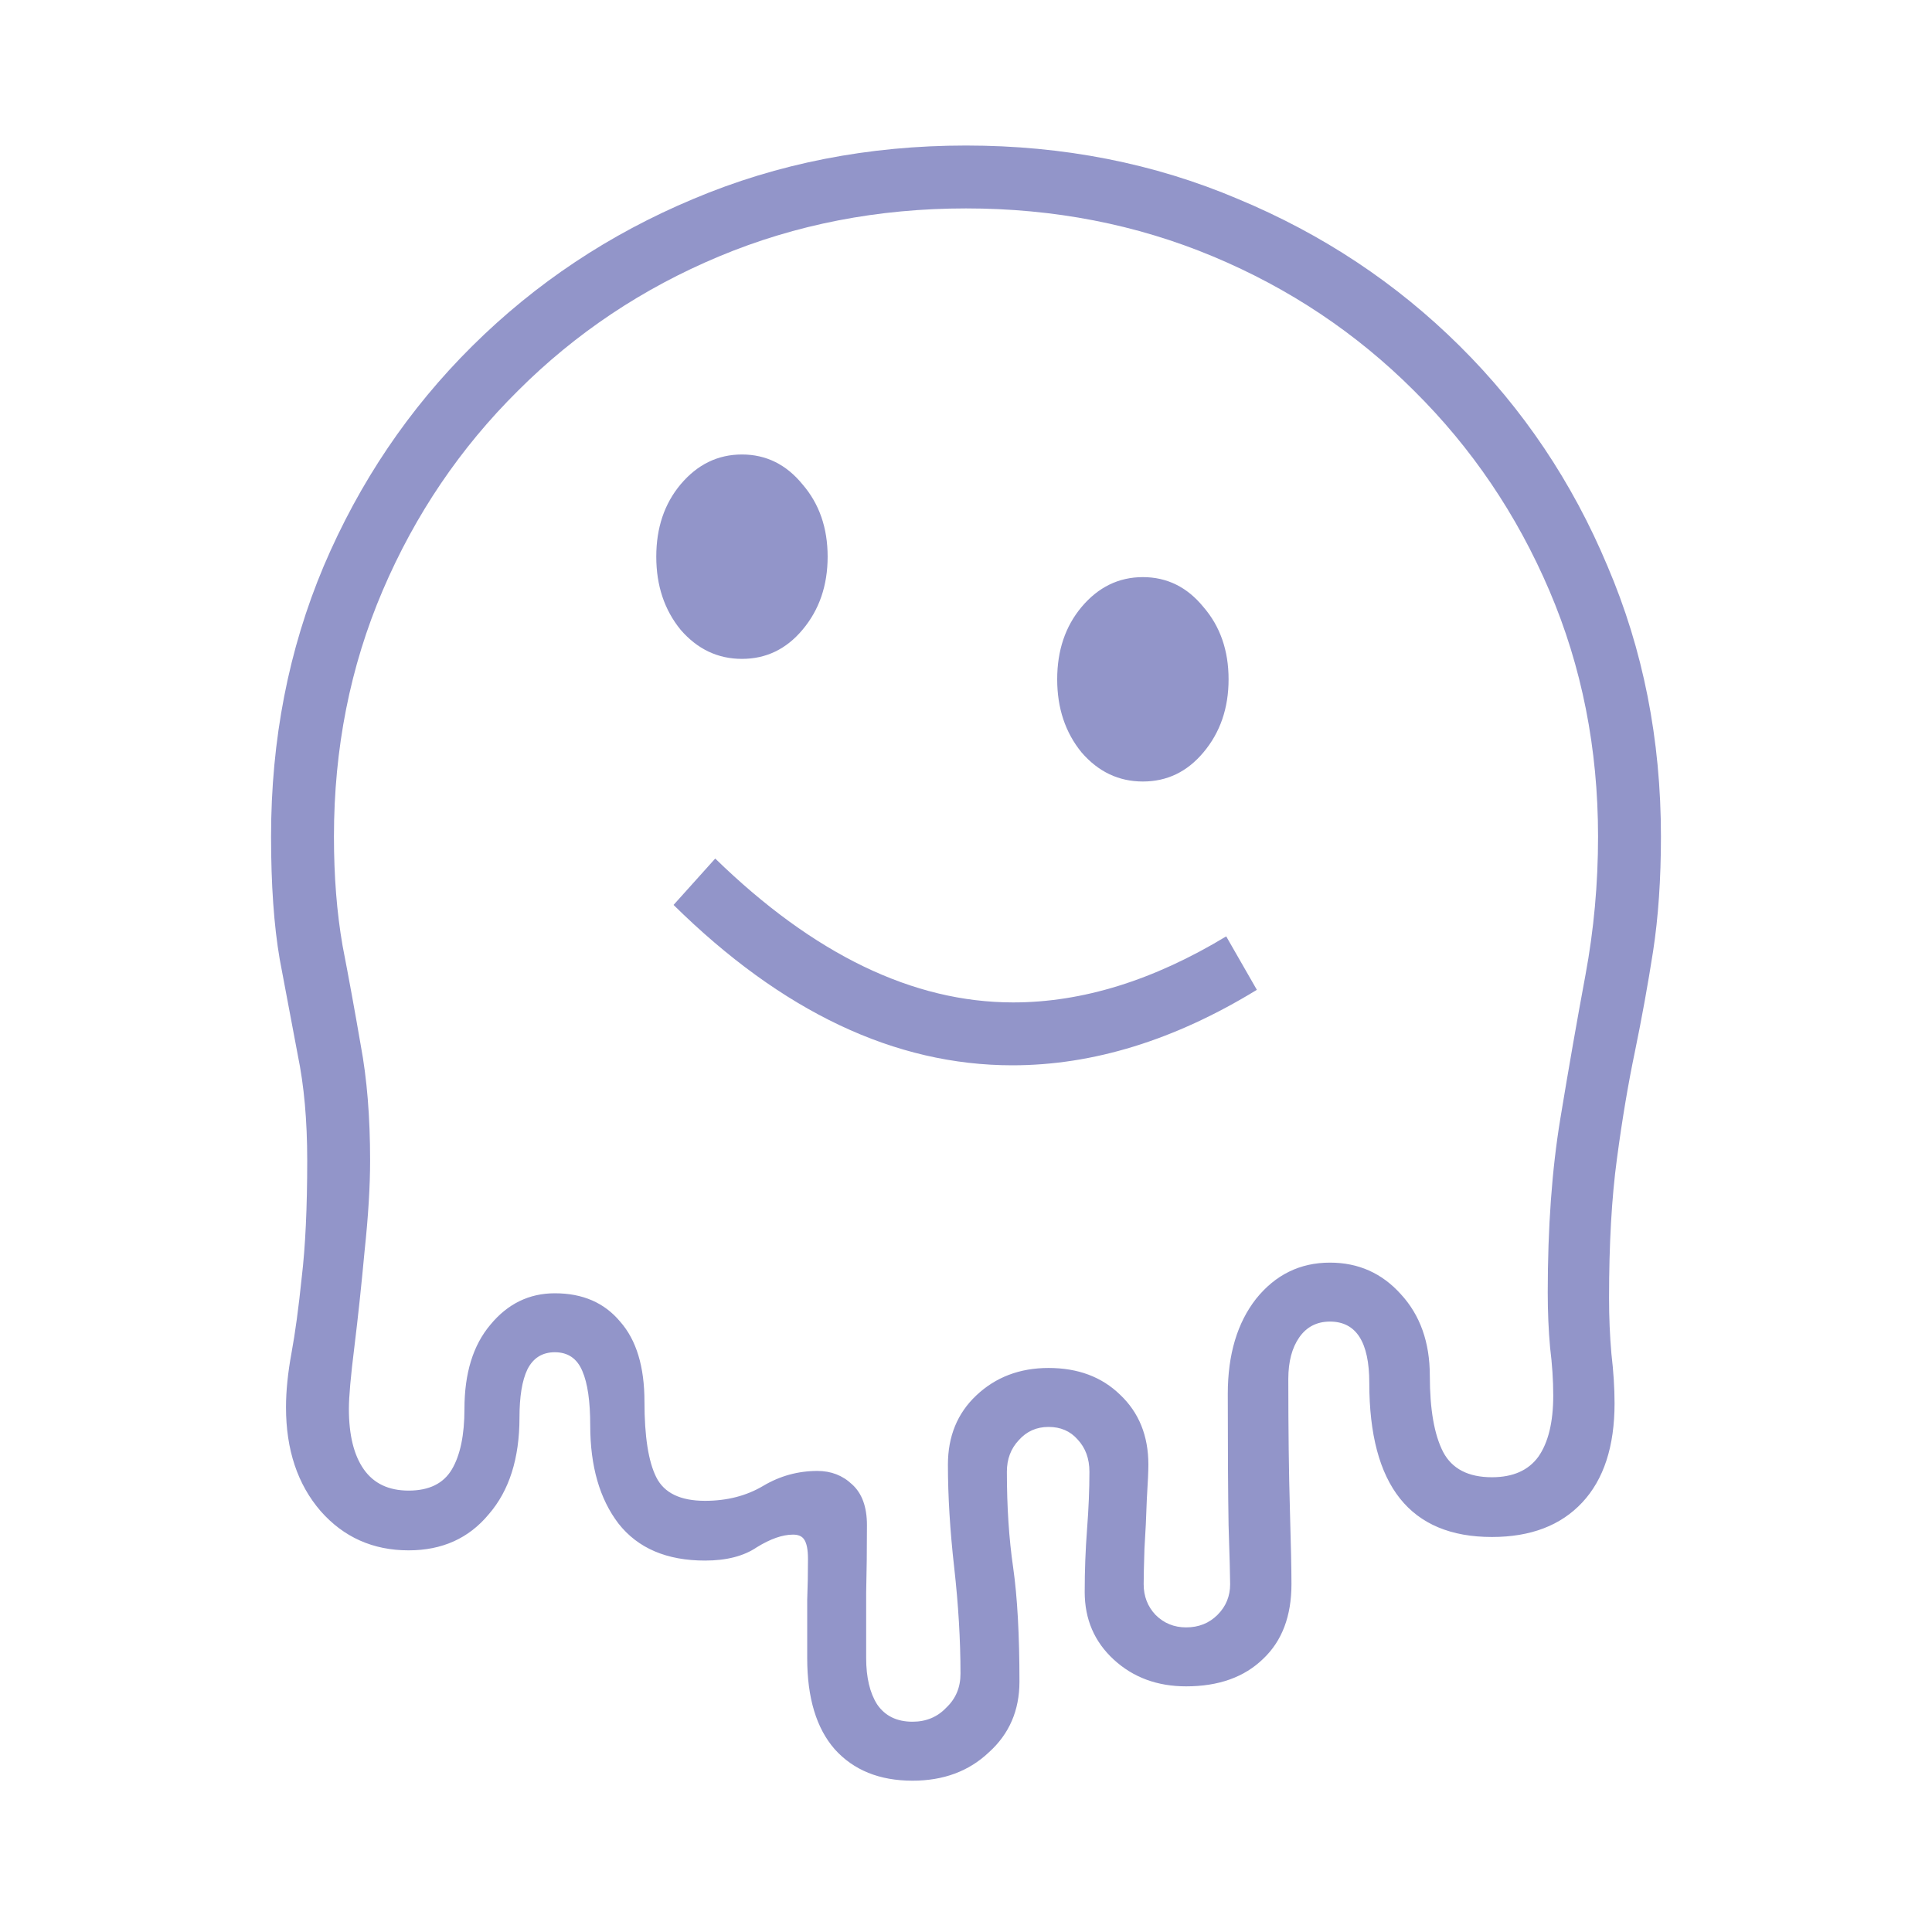
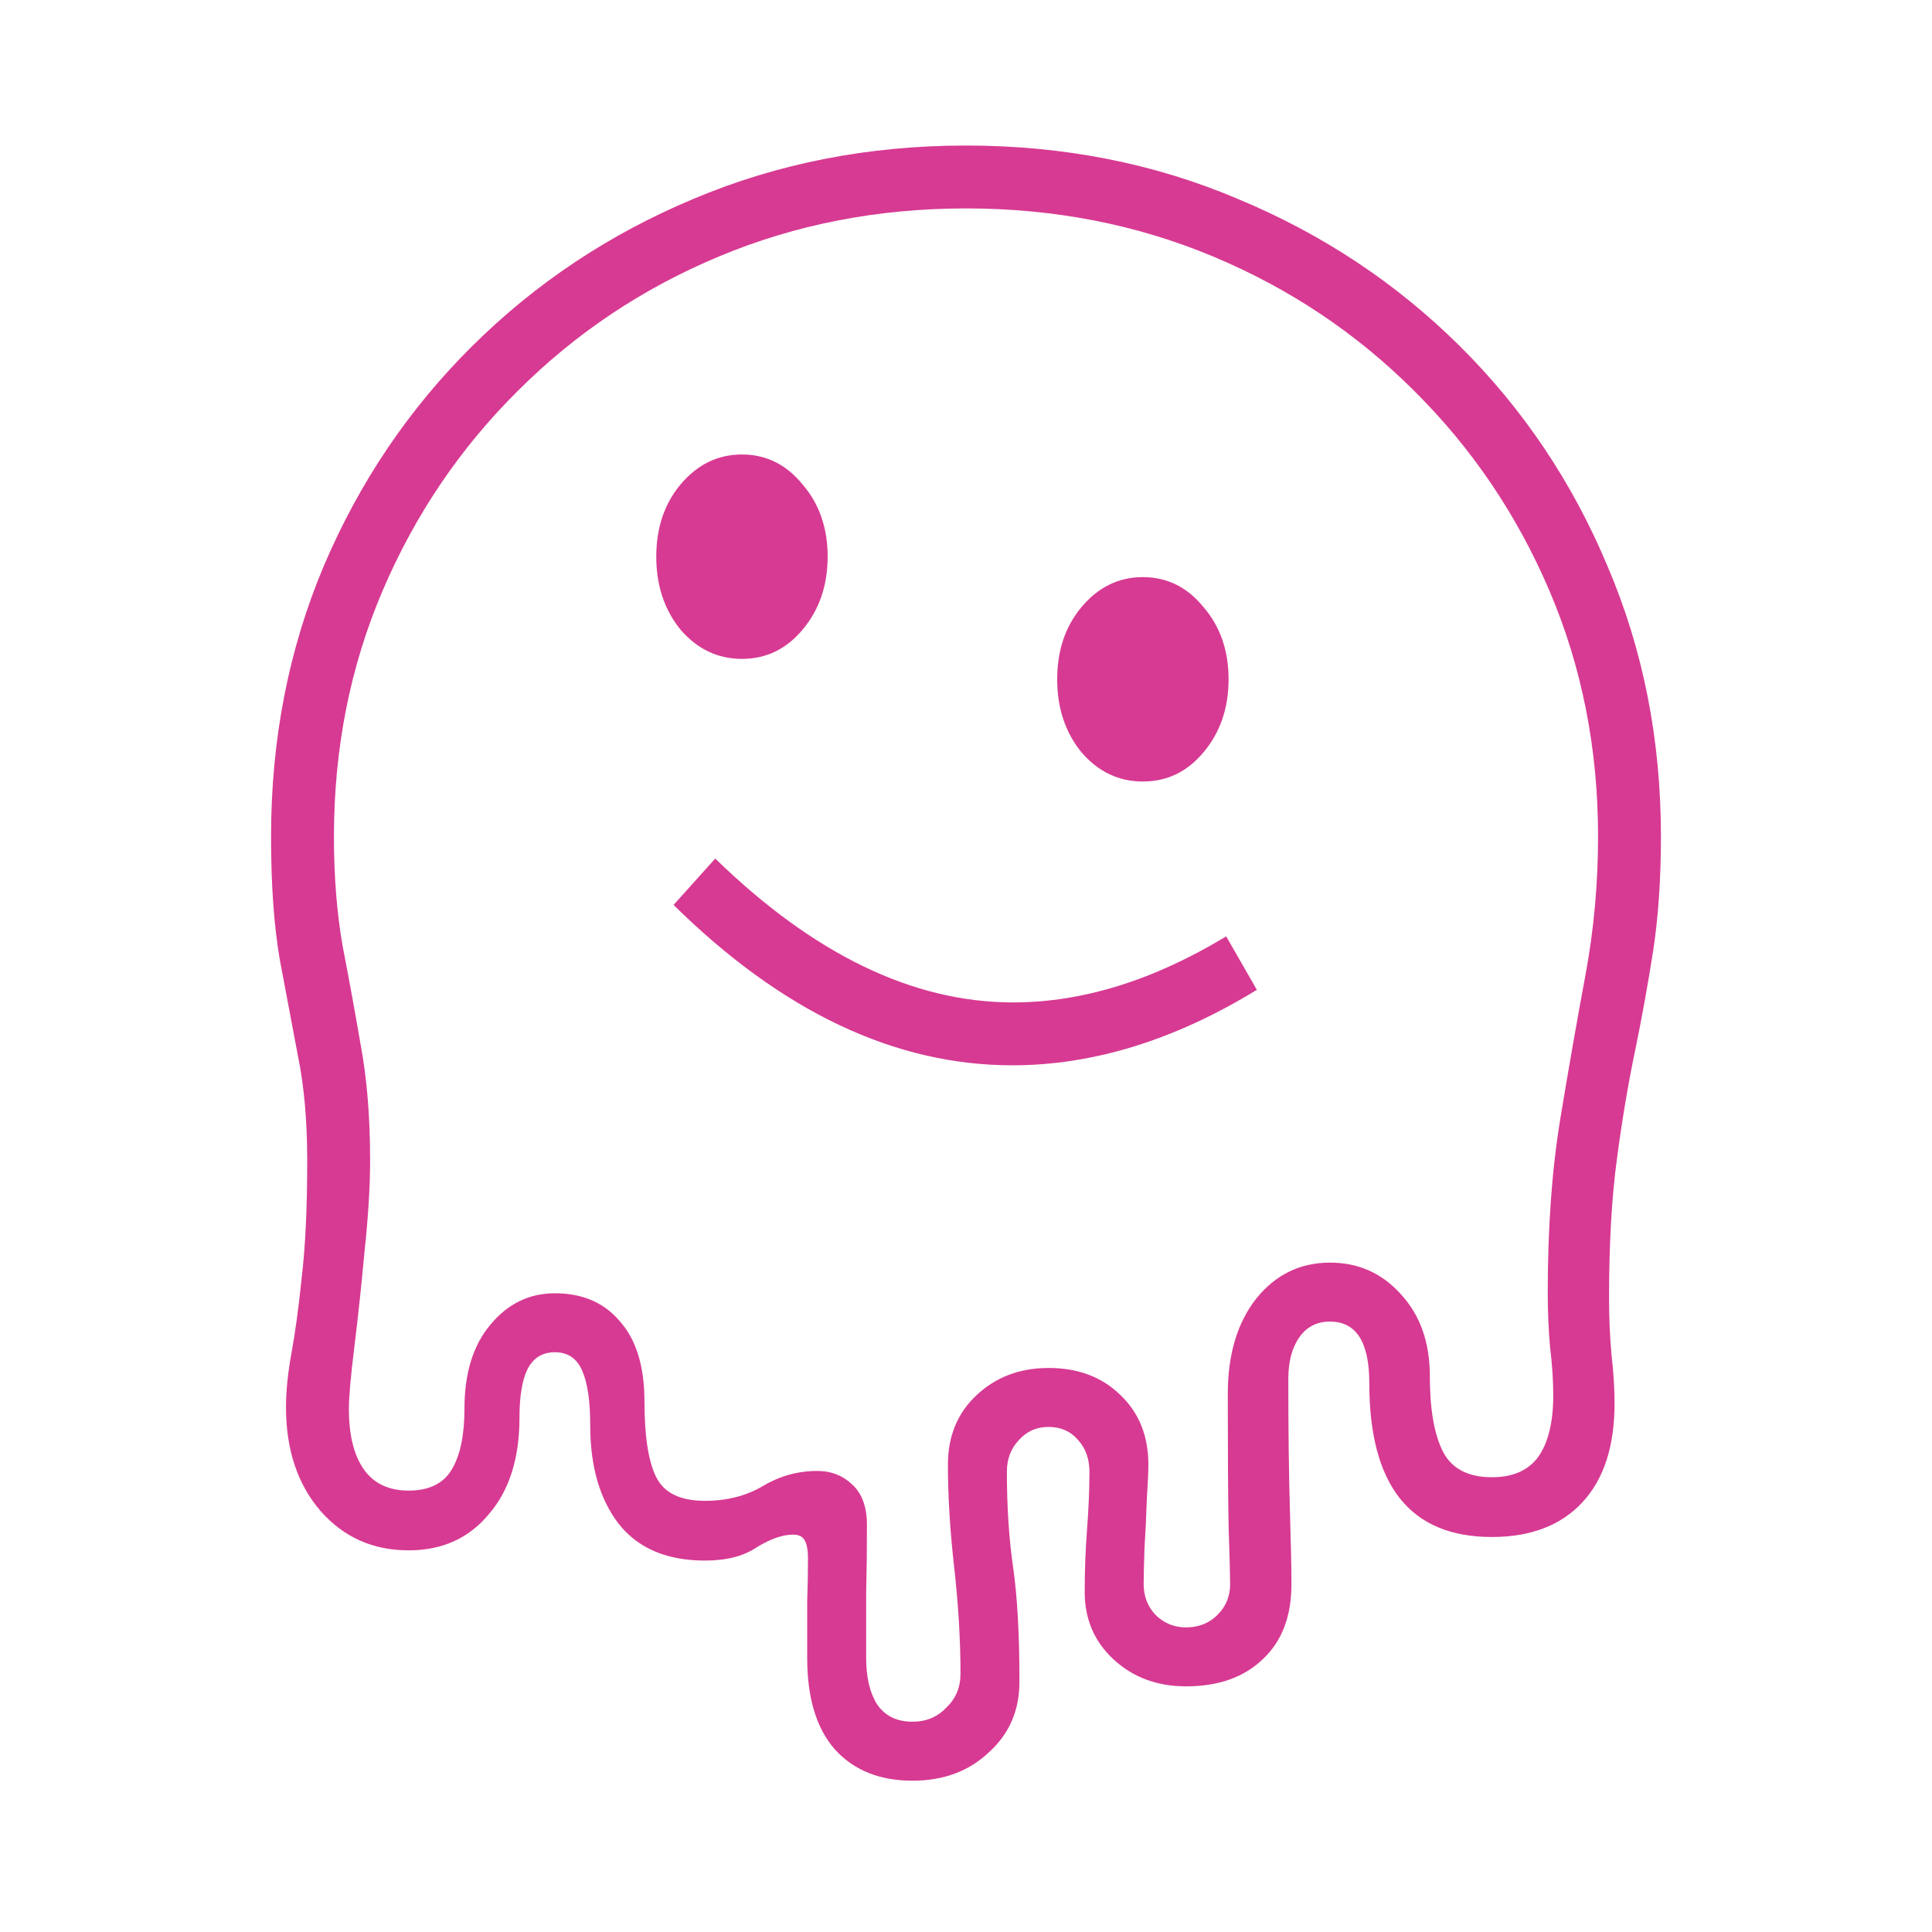
<svg xmlns="http://www.w3.org/2000/svg" width="120" height="120" viewBox="0 0 120 120" fill="none">
-   <path d="M56.68 110.602C54.629 110.602 53.018 109.951 51.846 108.648C50.706 107.346 50.137 105.458 50.137 102.984C50.137 101.422 50.137 100.217 50.137 99.371C50.169 98.557 50.185 97.711 50.185 96.832C50.185 96.246 50.104 95.839 49.941 95.611C49.811 95.416 49.583 95.318 49.258 95.318C48.607 95.318 47.858 95.579 47.012 96.1C46.198 96.653 45.124 96.93 43.789 96.93C41.413 96.93 39.622 96.165 38.418 94.635C37.246 93.105 36.66 91.07 36.66 88.531C36.66 87.034 36.497 85.911 36.172 85.162C35.846 84.381 35.277 83.99 34.463 83.99C33.682 83.99 33.112 84.348 32.754 85.064C32.428 85.748 32.266 86.741 32.266 88.043C32.266 90.582 31.631 92.584 30.361 94.049C29.124 95.546 27.464 96.295 25.381 96.295C23.167 96.295 21.344 95.481 19.912 93.853C18.48 92.193 17.764 90.045 17.764 87.408C17.764 86.399 17.878 85.276 18.105 84.039C18.333 82.802 18.545 81.24 18.74 79.352C18.968 77.431 19.082 75.006 19.082 72.076C19.082 69.602 18.887 67.421 18.496 65.533C18.138 63.645 17.764 61.66 17.373 59.576C17.015 57.493 16.836 54.954 16.836 51.959C16.836 45.937 17.926 40.338 20.107 35.162C22.321 29.954 25.397 25.396 29.336 21.49C33.275 17.584 37.848 14.54 43.057 12.359C48.297 10.146 53.945 9.039 60 9.039C66.055 9.039 71.686 10.146 76.894 12.359C82.135 14.54 86.725 17.584 90.664 21.49C94.603 25.396 97.663 29.954 99.844 35.162C102.057 40.338 103.164 45.937 103.164 51.959C103.164 54.596 103.001 56.972 102.676 59.088C102.35 61.171 101.976 63.238 101.553 65.289C101.13 67.307 100.755 69.537 100.43 71.978C100.104 74.387 99.941 77.268 99.941 80.621C99.941 81.826 99.99 82.981 100.088 84.088C100.218 85.195 100.283 86.22 100.283 87.164C100.283 89.833 99.616 91.884 98.281 93.316C96.947 94.749 95.075 95.465 92.666 95.465C87.588 95.465 85.049 92.275 85.049 85.894C85.049 83.356 84.235 82.086 82.607 82.086C81.794 82.086 81.159 82.412 80.703 83.062C80.247 83.713 80.019 84.576 80.019 85.65C80.019 88.808 80.052 91.493 80.117 93.707C80.182 95.921 80.215 97.483 80.215 98.394C80.215 100.38 79.629 101.926 78.457 103.033C77.285 104.173 75.69 104.742 73.672 104.742C71.882 104.742 70.384 104.189 69.18 103.082C67.975 101.975 67.373 100.576 67.373 98.883C67.373 97.548 67.422 96.246 67.519 94.977C67.617 93.707 67.666 92.519 67.666 91.412C67.666 90.598 67.422 89.931 66.934 89.41C66.478 88.889 65.876 88.629 65.127 88.629C64.378 88.629 63.76 88.906 63.272 89.459C62.783 89.98 62.539 90.631 62.539 91.412C62.539 93.593 62.669 95.579 62.93 97.369C63.19 99.192 63.32 101.552 63.32 104.449C63.32 106.24 62.685 107.704 61.416 108.844C60.179 110.016 58.6 110.602 56.68 110.602ZM56.68 106.939C57.526 106.939 58.226 106.646 58.779 106.061C59.365 105.507 59.658 104.807 59.658 103.961C59.658 101.878 59.528 99.68 59.268 97.369C59.007 95.058 58.877 92.926 58.877 90.973C58.877 89.215 59.463 87.783 60.635 86.676C61.839 85.537 63.337 84.967 65.127 84.967C66.95 84.967 68.431 85.52 69.57 86.627C70.742 87.734 71.328 89.182 71.328 90.973C71.328 91.363 71.296 92.079 71.231 93.121C71.198 94.163 71.149 95.188 71.084 96.197C71.051 97.239 71.035 97.971 71.035 98.394C71.035 99.143 71.279 99.778 71.768 100.299C72.288 100.82 72.923 101.08 73.672 101.08C74.453 101.08 75.104 100.82 75.625 100.299C76.146 99.778 76.406 99.143 76.406 98.394C76.406 97.939 76.374 96.718 76.309 94.732C76.276 92.779 76.26 90.061 76.26 86.578C76.26 84.137 76.846 82.167 78.018 80.67C79.222 79.172 80.752 78.424 82.607 78.424C84.365 78.424 85.83 79.075 87.002 80.377C88.206 81.679 88.809 83.372 88.809 85.455C88.809 87.538 89.085 89.117 89.639 90.191C90.192 91.233 91.201 91.754 92.666 91.754C93.968 91.754 94.928 91.331 95.547 90.484C96.165 89.606 96.475 88.336 96.475 86.676C96.475 85.732 96.409 84.739 96.279 83.697C96.182 82.623 96.133 81.484 96.133 80.279C96.133 76.243 96.393 72.646 96.914 69.488C97.435 66.331 97.956 63.352 98.477 60.553C98.997 57.753 99.258 54.889 99.258 51.959C99.258 46.49 98.249 41.396 96.231 36.676C94.212 31.956 91.413 27.822 87.832 24.273C84.251 20.693 80.085 17.91 75.332 15.924C70.579 13.938 65.469 12.945 60 12.945C54.531 12.945 49.421 13.938 44.668 15.924C39.915 17.91 35.749 20.693 32.168 24.273C28.587 27.822 25.788 31.956 23.77 36.676C21.751 41.396 20.742 46.49 20.742 51.959C20.742 54.433 20.921 56.695 21.279 58.746C21.67 60.764 22.044 62.815 22.402 64.898C22.793 66.982 22.988 69.374 22.988 72.076C22.988 73.671 22.874 75.543 22.646 77.691C22.451 79.807 22.24 81.793 22.012 83.648C21.784 85.471 21.67 86.757 21.67 87.506C21.67 89.133 21.979 90.387 22.598 91.266C23.216 92.144 24.144 92.584 25.381 92.584C26.65 92.584 27.546 92.144 28.066 91.266C28.587 90.387 28.848 89.133 28.848 87.506C28.848 85.292 29.385 83.551 30.459 82.281C31.533 80.979 32.868 80.328 34.463 80.328C36.188 80.328 37.539 80.914 38.516 82.086C39.525 83.225 40.029 84.885 40.029 87.066C40.029 89.215 40.273 90.777 40.762 91.754C41.25 92.731 42.259 93.219 43.789 93.219C45.156 93.219 46.361 92.909 47.402 92.291C48.444 91.672 49.567 91.363 50.772 91.363C51.618 91.363 52.334 91.64 52.92 92.193C53.538 92.747 53.848 93.593 53.848 94.732C53.848 96.23 53.831 97.63 53.799 98.932C53.799 100.266 53.799 101.617 53.799 102.984C53.799 104.189 54.027 105.149 54.482 105.865C54.971 106.581 55.703 106.939 56.68 106.939ZM62.881 66.168C55.589 66.168 48.574 62.848 41.836 56.207L44.424 53.326C50.544 59.283 56.712 62.262 62.93 62.262C67.227 62.262 71.637 60.895 76.162 58.16L78.066 61.48C72.956 64.606 67.894 66.168 62.881 66.168ZM46.084 40.924C44.587 40.924 43.317 40.322 42.275 39.117C41.266 37.88 40.762 36.367 40.762 34.576C40.762 32.786 41.266 31.288 42.275 30.084C43.317 28.847 44.587 28.229 46.084 28.229C47.581 28.229 48.835 28.847 49.844 30.084C50.885 31.288 51.406 32.786 51.406 34.576C51.406 36.367 50.885 37.88 49.844 39.117C48.835 40.322 47.581 40.924 46.084 40.924ZM70.986 48.541C69.489 48.541 68.219 47.939 67.178 46.734C66.169 45.497 65.664 43.984 65.664 42.193C65.664 40.403 66.169 38.906 67.178 37.701C68.219 36.464 69.489 35.846 70.986 35.846C72.484 35.846 73.737 36.464 74.746 37.701C75.788 38.906 76.309 40.403 76.309 42.193C76.309 43.984 75.788 45.497 74.746 46.734C73.737 47.939 72.484 48.541 70.986 48.541Z" fill="#9295C9" />
+   <path d="M56.68 110.602C54.629 110.602 53.018 109.951 51.846 108.648C50.706 107.346 50.137 105.458 50.137 102.984C50.137 101.422 50.137 100.217 50.137 99.371C50.169 98.557 50.185 97.711 50.185 96.832C50.185 96.246 50.104 95.839 49.941 95.611C49.811 95.416 49.583 95.318 49.258 95.318C48.607 95.318 47.858 95.579 47.012 96.1C46.198 96.653 45.124 96.93 43.789 96.93C41.413 96.93 39.622 96.165 38.418 94.635C37.246 93.105 36.66 91.07 36.66 88.531C36.66 87.034 36.497 85.911 36.172 85.162C35.846 84.381 35.277 83.99 34.463 83.99C33.682 83.99 33.112 84.348 32.754 85.064C32.428 85.748 32.266 86.741 32.266 88.043C32.266 90.582 31.631 92.584 30.361 94.049C29.124 95.546 27.464 96.295 25.381 96.295C23.167 96.295 21.344 95.481 19.912 93.853C18.48 92.193 17.764 90.045 17.764 87.408C17.764 86.399 17.878 85.276 18.105 84.039C18.333 82.802 18.545 81.24 18.74 79.352C18.968 77.431 19.082 75.006 19.082 72.076C19.082 69.602 18.887 67.421 18.496 65.533C18.138 63.645 17.764 61.66 17.373 59.576C17.015 57.493 16.836 54.954 16.836 51.959C16.836 45.937 17.926 40.338 20.107 35.162C22.321 29.954 25.397 25.396 29.336 21.49C33.275 17.584 37.848 14.54 43.057 12.359C48.297 10.146 53.945 9.039 60 9.039C66.055 9.039 71.686 10.146 76.894 12.359C82.135 14.54 86.725 17.584 90.664 21.49C94.603 25.396 97.663 29.954 99.844 35.162C102.057 40.338 103.164 45.937 103.164 51.959C103.164 54.596 103.001 56.972 102.676 59.088C102.35 61.171 101.976 63.238 101.553 65.289C101.13 67.307 100.755 69.537 100.43 71.978C100.104 74.387 99.941 77.268 99.941 80.621C99.941 81.826 99.99 82.981 100.088 84.088C100.218 85.195 100.283 86.22 100.283 87.164C100.283 89.833 99.616 91.884 98.281 93.316C96.947 94.749 95.075 95.465 92.666 95.465C87.588 95.465 85.049 92.275 85.049 85.894C85.049 83.356 84.235 82.086 82.607 82.086C81.794 82.086 81.159 82.412 80.703 83.062C80.247 83.713 80.019 84.576 80.019 85.65C80.019 88.808 80.052 91.493 80.117 93.707C80.182 95.921 80.215 97.483 80.215 98.394C80.215 100.38 79.629 101.926 78.457 103.033C77.285 104.173 75.69 104.742 73.672 104.742C71.882 104.742 70.384 104.189 69.18 103.082C67.975 101.975 67.373 100.576 67.373 98.883C67.373 97.548 67.422 96.246 67.519 94.977C67.617 93.707 67.666 92.519 67.666 91.412C67.666 90.598 67.422 89.931 66.934 89.41C66.478 88.889 65.876 88.629 65.127 88.629C64.378 88.629 63.76 88.906 63.272 89.459C62.783 89.98 62.539 90.631 62.539 91.412C62.539 93.593 62.669 95.579 62.93 97.369C63.19 99.192 63.32 101.552 63.32 104.449C63.32 106.24 62.685 107.704 61.416 108.844C60.179 110.016 58.6 110.602 56.68 110.602ZM56.68 106.939C57.526 106.939 58.226 106.646 58.779 106.061C59.365 105.507 59.658 104.807 59.658 103.961C59.658 101.878 59.528 99.68 59.268 97.369C59.007 95.058 58.877 92.926 58.877 90.973C58.877 89.215 59.463 87.783 60.635 86.676C61.839 85.537 63.337 84.967 65.127 84.967C66.95 84.967 68.431 85.52 69.57 86.627C70.742 87.734 71.328 89.182 71.328 90.973C71.328 91.363 71.296 92.079 71.231 93.121C71.198 94.163 71.149 95.188 71.084 96.197C71.051 97.239 71.035 97.971 71.035 98.394C71.035 99.143 71.279 99.778 71.768 100.299C72.288 100.82 72.923 101.08 73.672 101.08C74.453 101.08 75.104 100.82 75.625 100.299C76.146 99.778 76.406 99.143 76.406 98.394C76.406 97.939 76.374 96.718 76.309 94.732C76.276 92.779 76.26 90.061 76.26 86.578C76.26 84.137 76.846 82.167 78.018 80.67C79.222 79.172 80.752 78.424 82.607 78.424C84.365 78.424 85.83 79.075 87.002 80.377C88.206 81.679 88.809 83.372 88.809 85.455C88.809 87.538 89.085 89.117 89.639 90.191C90.192 91.233 91.201 91.754 92.666 91.754C93.968 91.754 94.928 91.331 95.547 90.484C96.165 89.606 96.475 88.336 96.475 86.676C96.475 85.732 96.409 84.739 96.279 83.697C96.182 82.623 96.133 81.484 96.133 80.279C96.133 76.243 96.393 72.646 96.914 69.488C97.435 66.331 97.956 63.352 98.477 60.553C98.997 57.753 99.258 54.889 99.258 51.959C99.258 46.49 98.249 41.396 96.231 36.676C94.212 31.956 91.413 27.822 87.832 24.273C84.251 20.693 80.085 17.91 75.332 15.924C70.579 13.938 65.469 12.945 60 12.945C54.531 12.945 49.421 13.938 44.668 15.924C39.915 17.91 35.749 20.693 32.168 24.273C28.587 27.822 25.788 31.956 23.77 36.676C21.751 41.396 20.742 46.49 20.742 51.959C20.742 54.433 20.921 56.695 21.279 58.746C21.67 60.764 22.044 62.815 22.402 64.898C22.793 66.982 22.988 69.374 22.988 72.076C22.988 73.671 22.874 75.543 22.646 77.691C22.451 79.807 22.24 81.793 22.012 83.648C21.784 85.471 21.67 86.757 21.67 87.506C21.67 89.133 21.979 90.387 22.598 91.266C23.216 92.144 24.144 92.584 25.381 92.584C26.65 92.584 27.546 92.144 28.066 91.266C28.587 90.387 28.848 89.133 28.848 87.506C28.848 85.292 29.385 83.551 30.459 82.281C31.533 80.979 32.868 80.328 34.463 80.328C36.188 80.328 37.539 80.914 38.516 82.086C39.525 83.225 40.029 84.885 40.029 87.066C40.029 89.215 40.273 90.777 40.762 91.754C41.25 92.731 42.259 93.219 43.789 93.219C45.156 93.219 46.361 92.909 47.402 92.291C48.444 91.672 49.567 91.363 50.772 91.363C51.618 91.363 52.334 91.64 52.92 92.193C53.538 92.747 53.848 93.593 53.848 94.732C53.848 96.23 53.831 97.63 53.799 98.932C53.799 100.266 53.799 101.617 53.799 102.984C53.799 104.189 54.027 105.149 54.482 105.865C54.971 106.581 55.703 106.939 56.68 106.939ZM62.881 66.168C55.589 66.168 48.574 62.848 41.836 56.207L44.424 53.326C50.544 59.283 56.712 62.262 62.93 62.262C67.227 62.262 71.637 60.895 76.162 58.16L78.066 61.48C72.956 64.606 67.894 66.168 62.881 66.168ZM46.084 40.924C44.587 40.924 43.317 40.322 42.275 39.117C41.266 37.88 40.762 36.367 40.762 34.576C40.762 32.786 41.266 31.288 42.275 30.084C43.317 28.847 44.587 28.229 46.084 28.229C47.581 28.229 48.835 28.847 49.844 30.084C50.885 31.288 51.406 32.786 51.406 34.576C51.406 36.367 50.885 37.88 49.844 39.117C48.835 40.322 47.581 40.924 46.084 40.924ZM70.986 48.541C69.489 48.541 68.219 47.939 67.178 46.734C66.169 45.497 65.664 43.984 65.664 42.193C65.664 40.403 66.169 38.906 67.178 37.701C68.219 36.464 69.489 35.846 70.986 35.846C72.484 35.846 73.737 36.464 74.746 37.701C75.788 38.906 76.309 40.403 76.309 42.193C76.309 43.984 75.788 45.497 74.746 46.734C73.737 47.939 72.484 48.541 70.986 48.541Z" fill="#D73A92" />
</svg>
